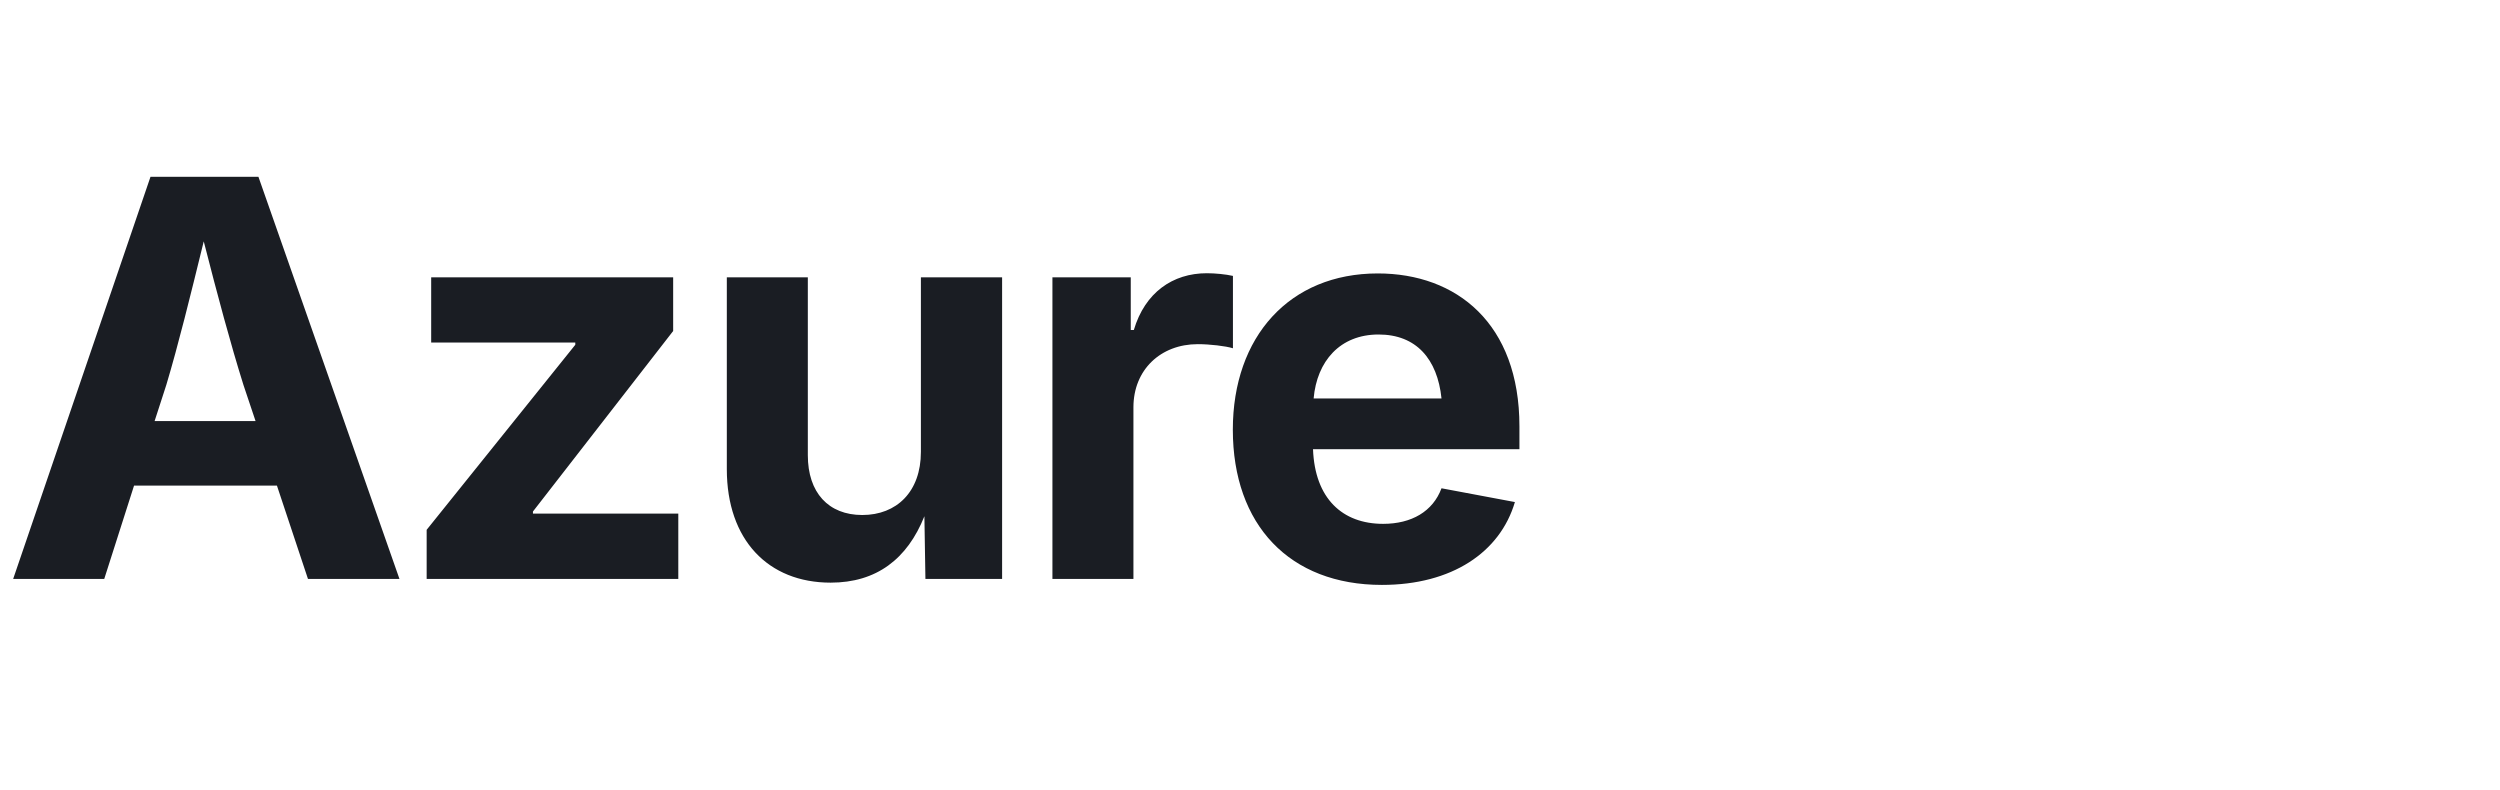
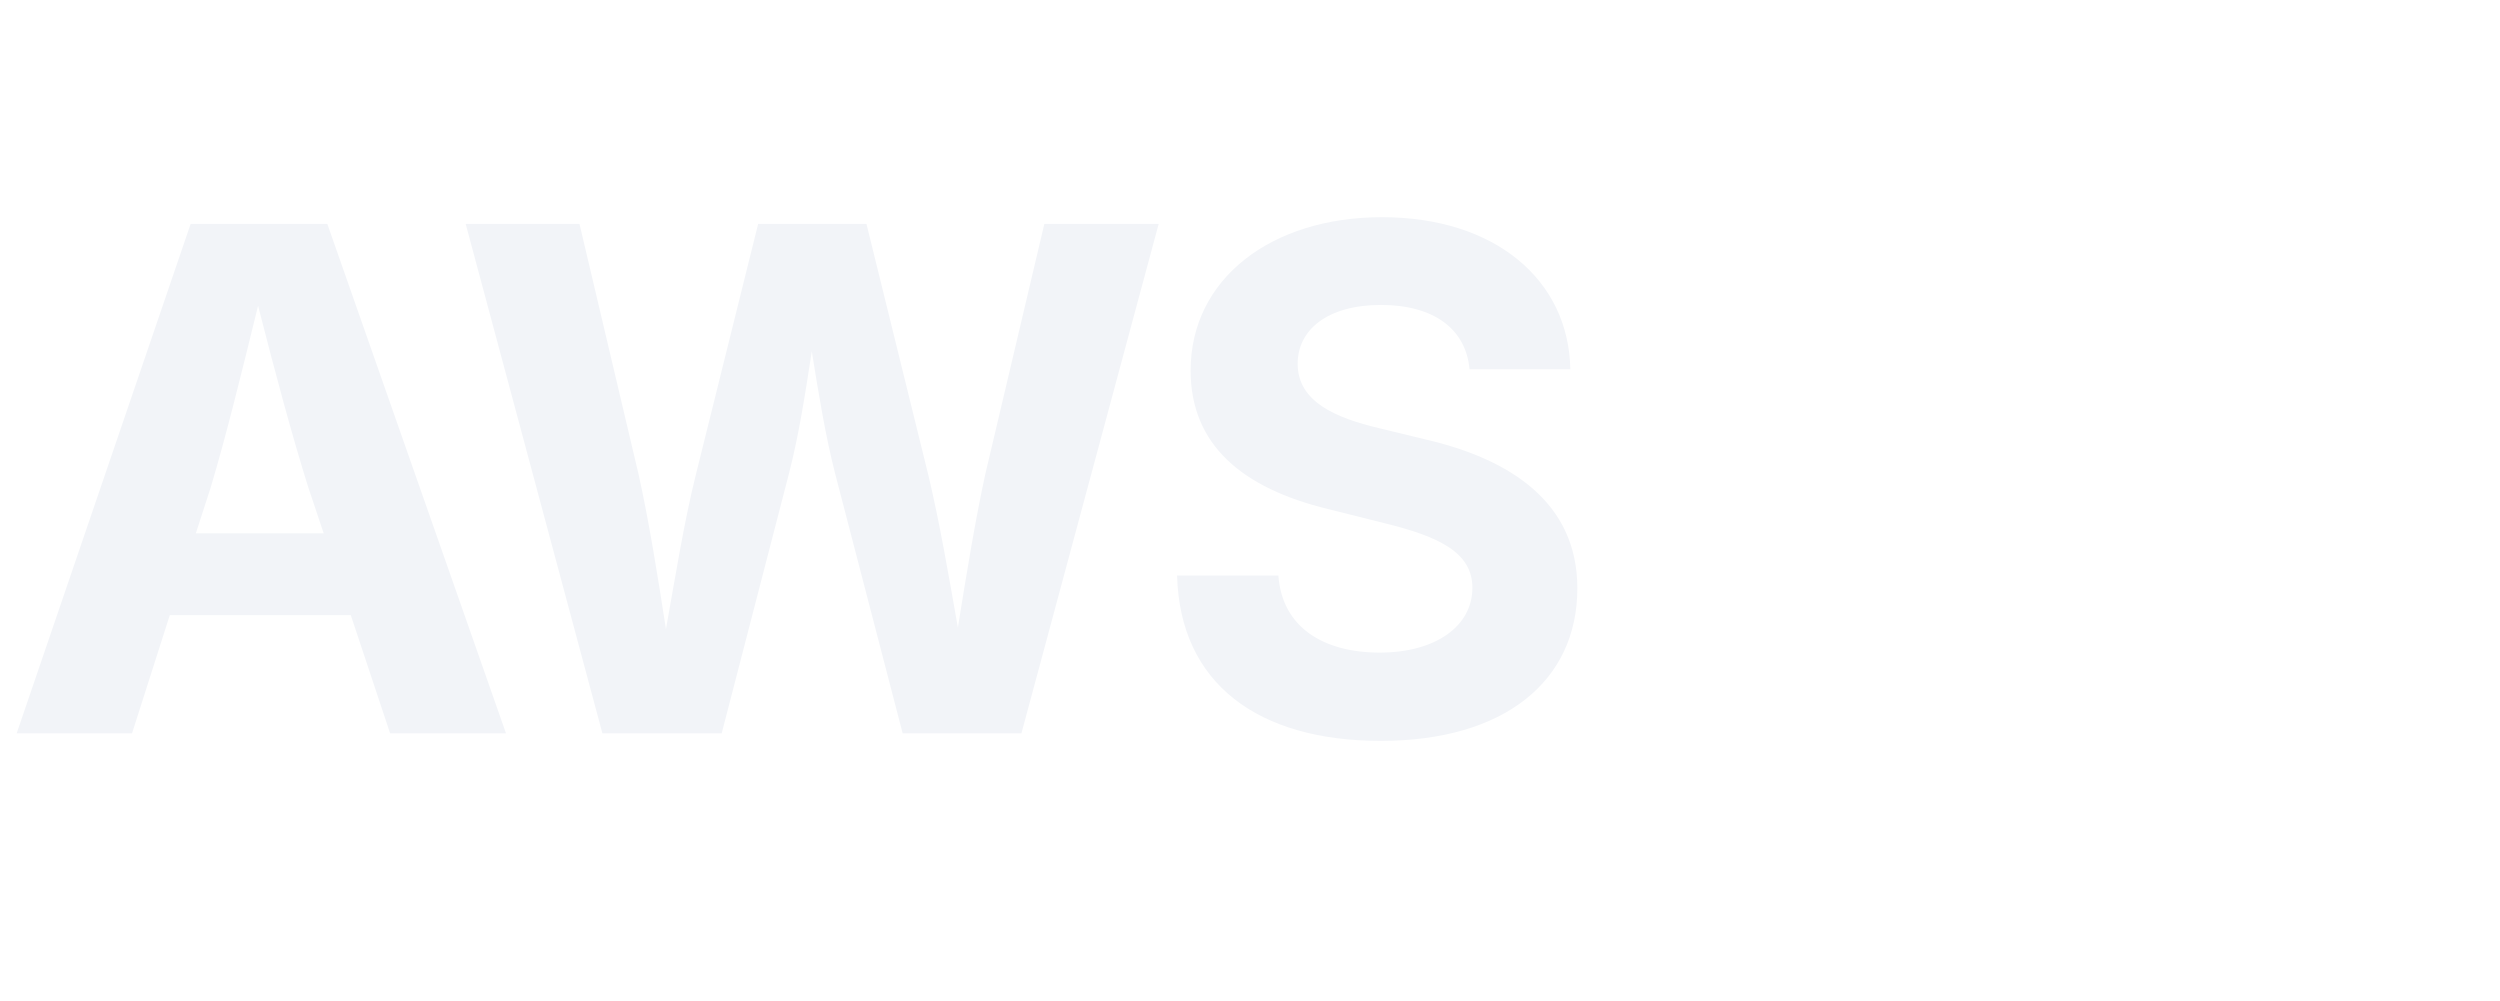
- <svg xmlns="http://www.w3.org/2000/svg" viewBox="0 0 190 60" width="190" height="60" role="img" aria-label="Azure">
-   <text x="0" y="44" fill="#1a1d23" font-family="'DM Sans','Inter','Helvetica Neue',Helvetica,Arial,sans-serif" font-size="42" font-weight="700" letter-spacing="-1.4">Azure</text>
+ <svg xmlns="http://www.w3.org/2000/svg" viewBox="0 0 150 60" width="150" height="60" role="img" aria-label="AWS">
+   <text x="0" y="44" fill="#f2f4f8" font-family="'DM Sans','Inter','Helvetica Neue',Helvetica,Arial,sans-serif" font-size="42" font-weight="700" letter-spacing="-1.4">AWS</text>
</svg>
